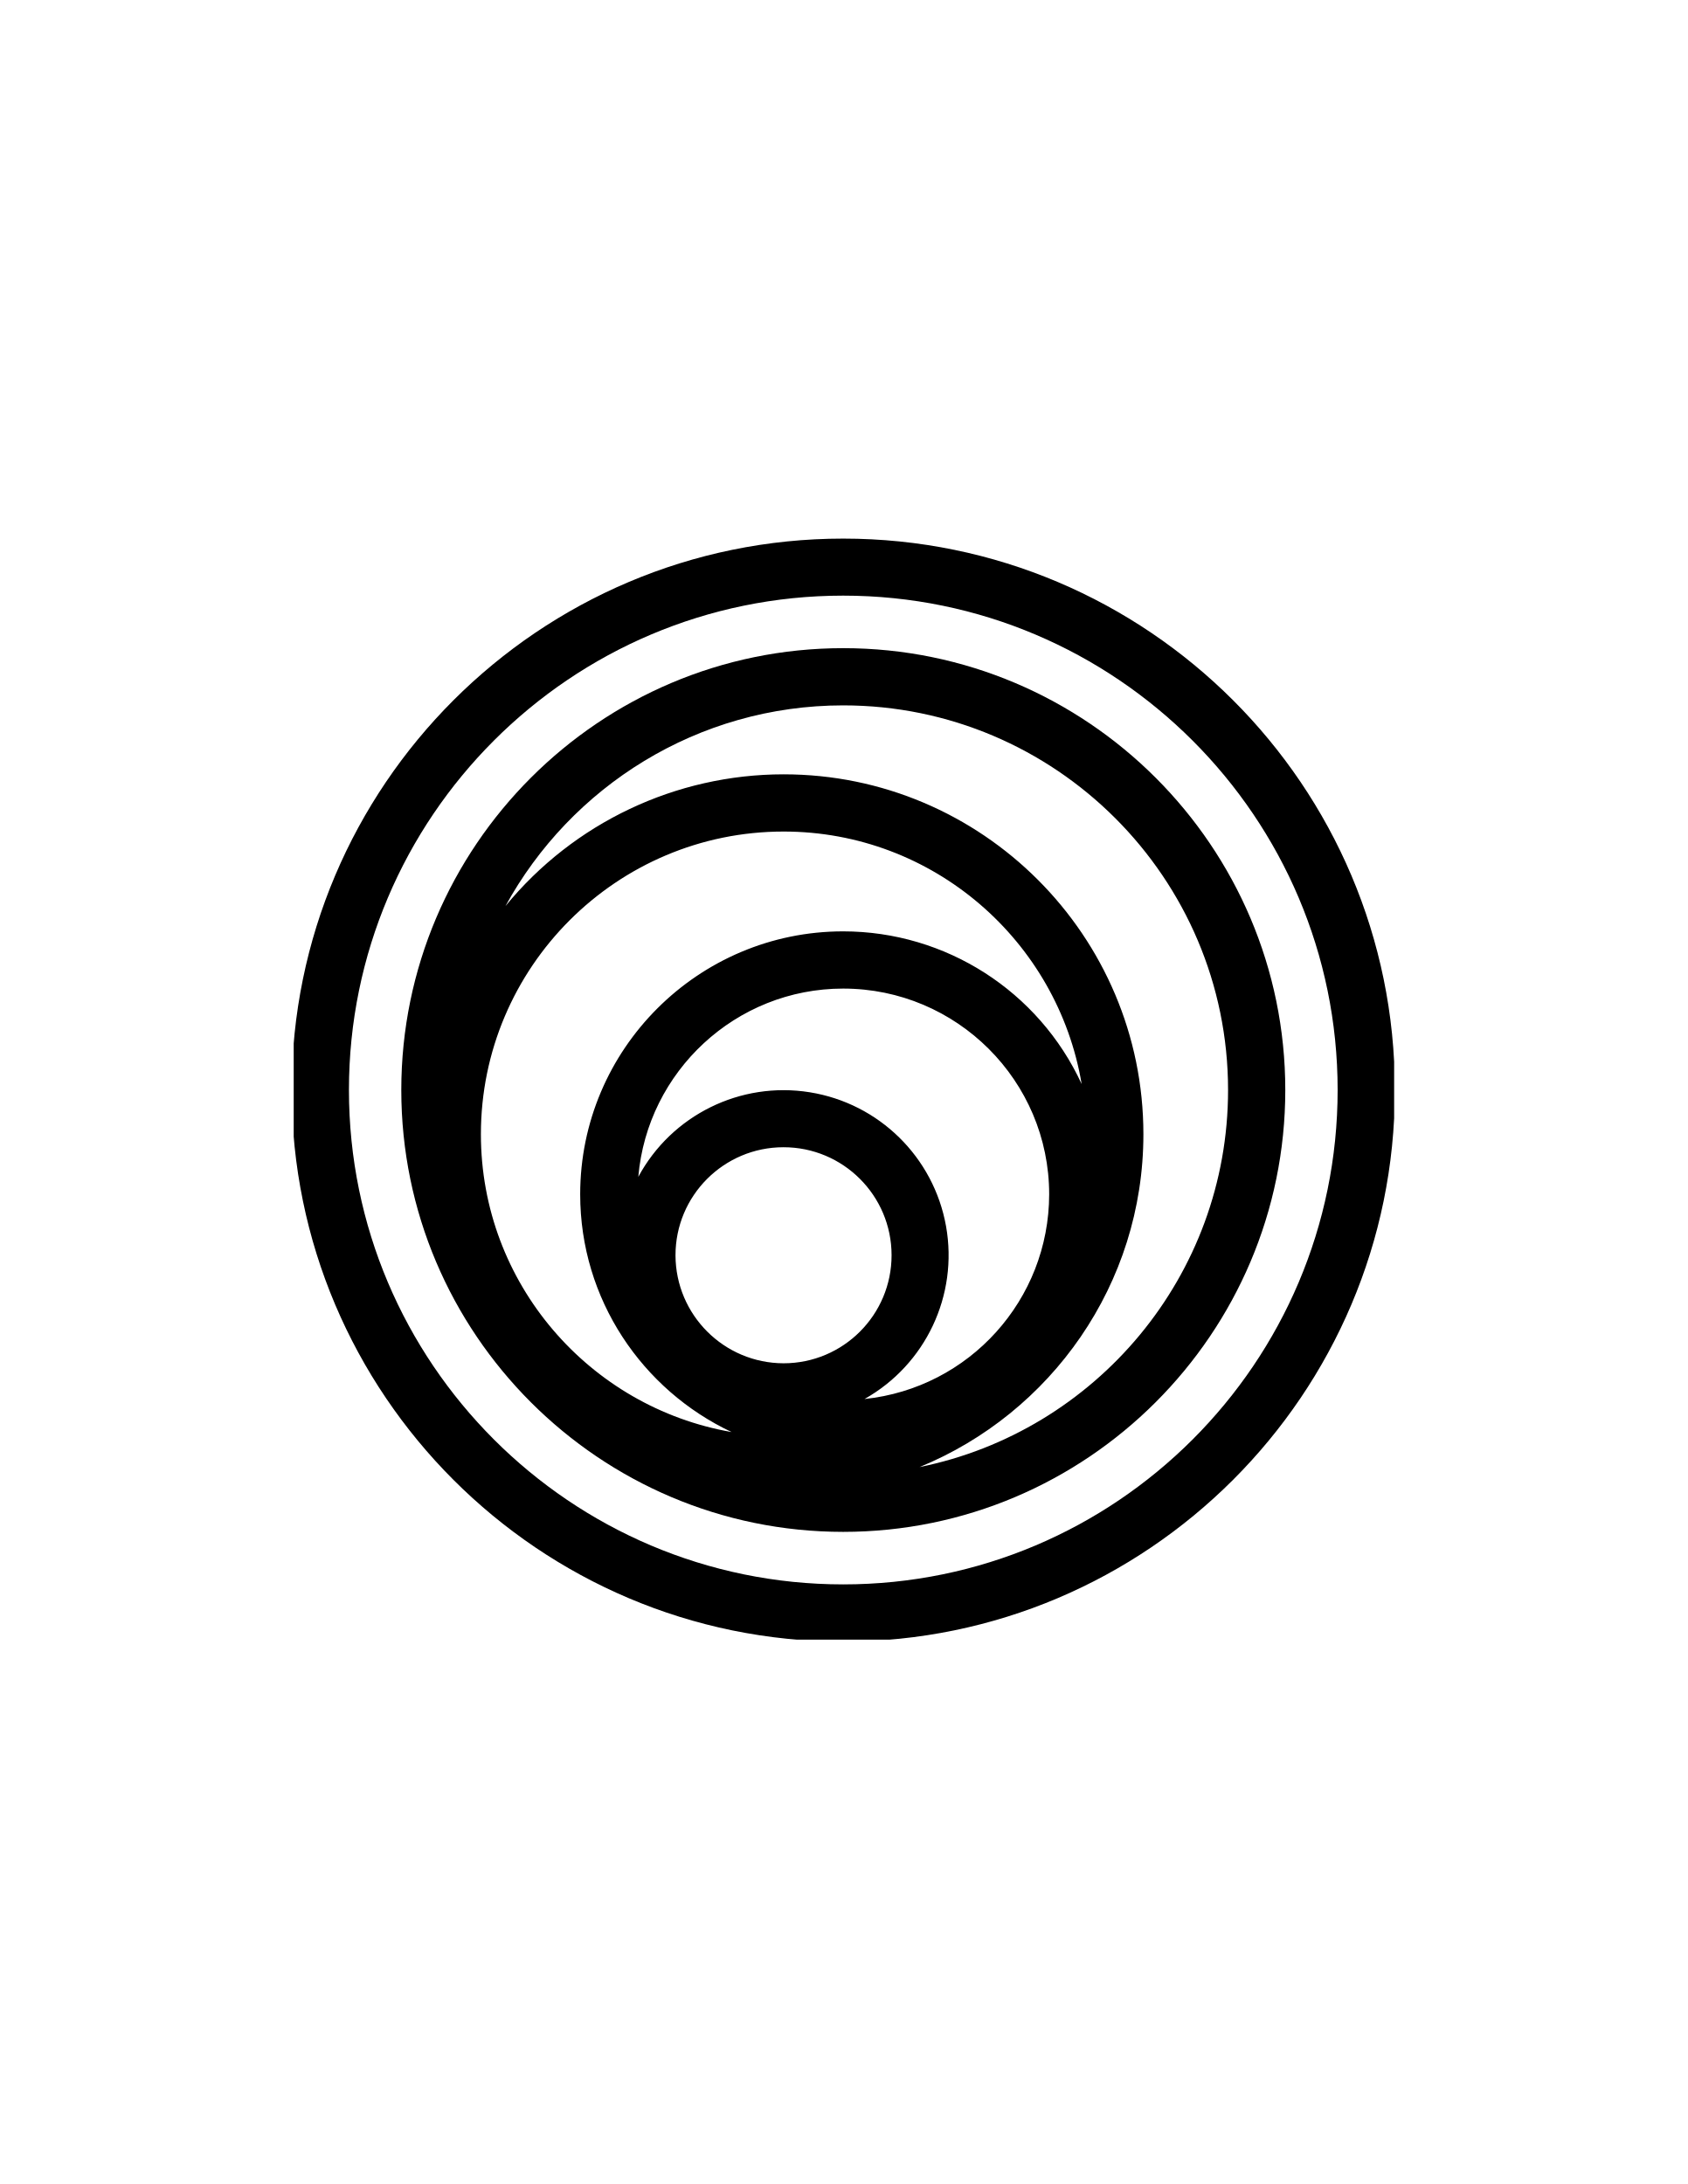
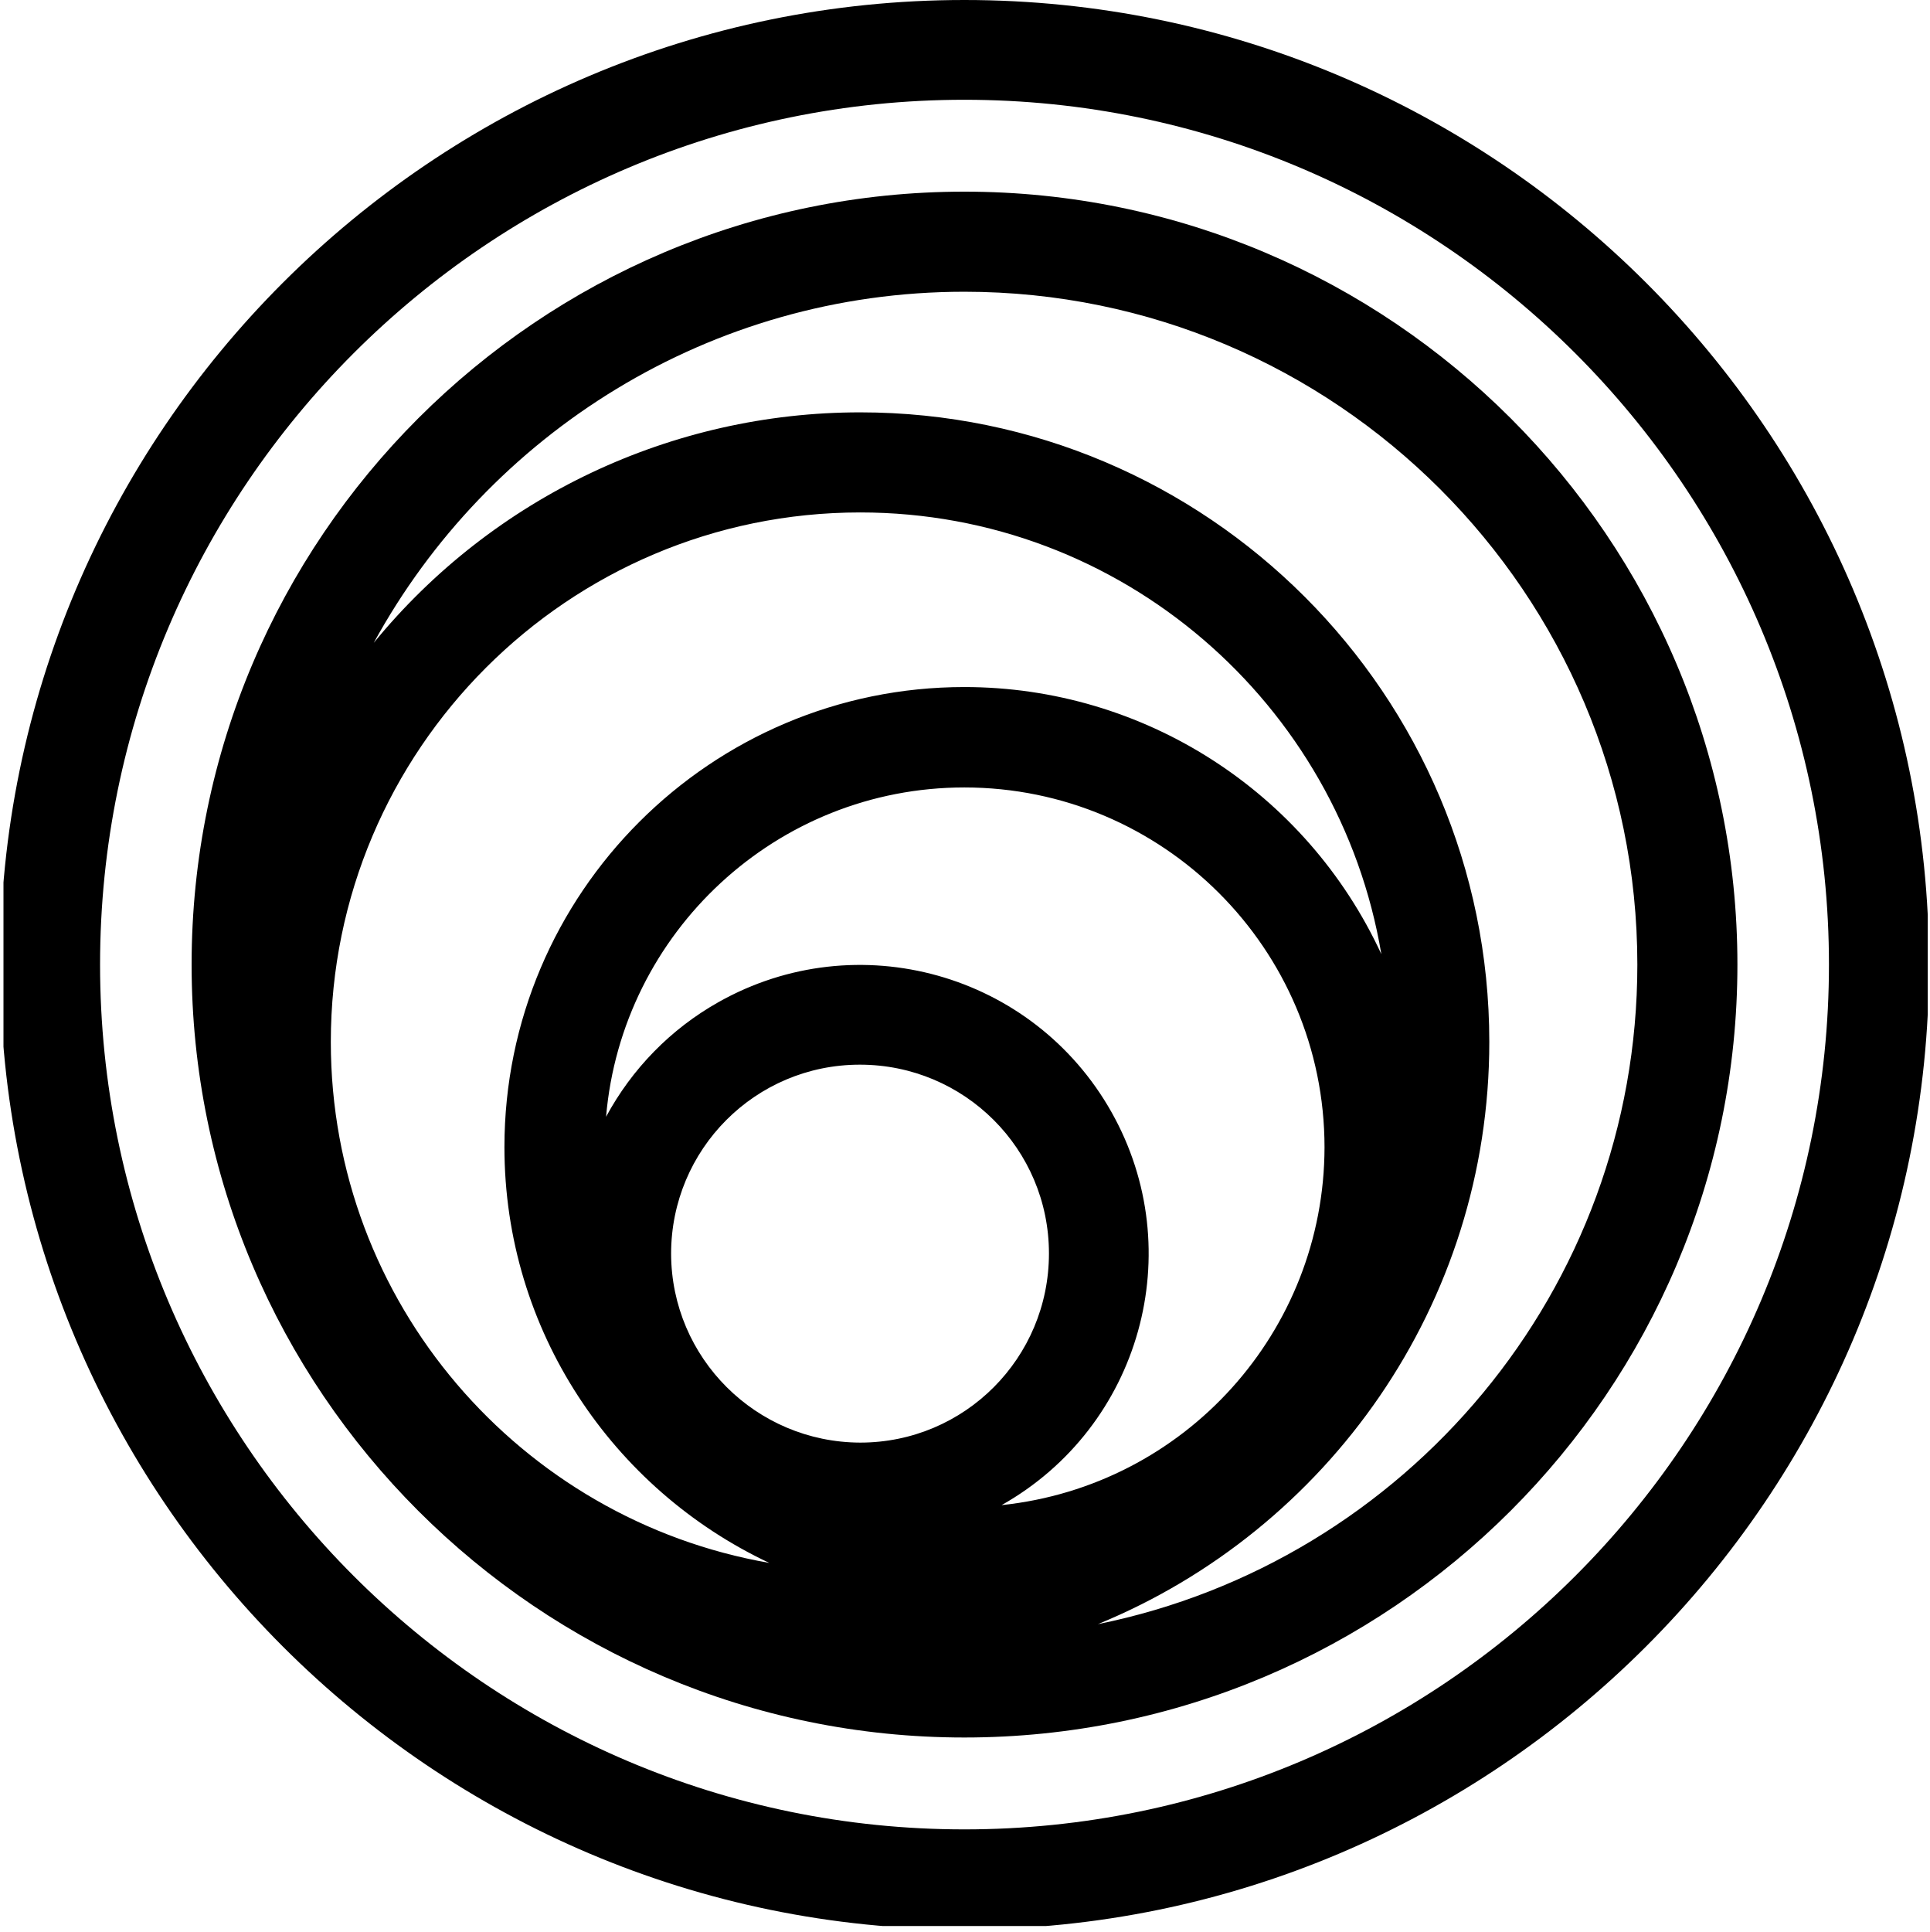
- <svg xmlns="http://www.w3.org/2000/svg" viewBox="0 0 935 1210">
-   <defs>
-     <clipPath id="a">
-       <rect width="935" height="1210" fill="none" />
-     </clipPath>
-     <clipPath id="b">
-       <rect x="162.7" y="298.4" width="609.6" height="610" fill="none" />
-     </clipPath>
-   </defs>
-   <g clip-path="url(#a)">
-     <path d="M467.1,359.1c-134.9,0-244.8,109.8-244.8,244.8S332.2,848.7,467.1,848.7,712,738.9,712,603.9,602.1,359.1,467.1,359.1m11.8,416A91.43,91.43,0,1,0,353.6,652c5-58.4,54-104.3,113.5-104.3,62.9,0,114.1,51.1,114.1,114A114.17,114.17,0,0,1,478.9,775.1M374.2,695.5a59.85,59.85,0,1,1,59.9,59.8,60,60,0,0,1-59.9-59.8M467.1,516c-80.3,0-145.7,65.3-145.7,145.7,0,58.2,34.4,108.4,83.9,131.7-78.8-13.7-138.9-82.4-138.9-165,0-92.5,75.2-167.7,167.7-167.7,82.9,0,151.8,60.6,165.1,139.9A145.55,145.55,0,0,0,467.1,516m42.3,296.8c72.7-29.8,124-101.2,124-184.4,0-110-89.4-199.4-199.3-199.4A199.23,199.23,0,0,0,280,502c36.2-66.2,106.5-111.2,187.1-111.2,117.6,0,213.2,95.6,213.2,213.1,0,103.1-73.5,189.2-170.9,208.9Z" />
-     <g clip-path="url(#b)">
-       <path d="M467.1,298.4c-168.4,0-305.5,137-305.5,305.5S298.7,909.5,467.1,909.5,772.7,772.4,772.7,603.9,635.6,298.4,467.1,298.4m0,579.4c-151,0-273.8-122.9-273.8-273.9S316.1,330,467.1,330,741,452.9,741,603.9,618.2,877.8,467.1,877.8Z" />
+ <svg xmlns="http://www.w3.org/2000/svg" xmlns:xlink="http://www.w3.org/1999/xlink" version="1.1" id="Lager_1" x="0px" y="0px" viewBox="0 0 611.2 611.9" style="enable-background:new 0 0 611.2 611.9;" xml:space="preserve">
+   <style type="text/css">
+ 	.st0{clip-path:url(#SVGID_2_);}
+ </style>
+   <g>
+     <path d="M305.5,60.7c-134.9,0-244.8,109.8-244.8,244.8s109.9,244.8,244.8,244.8s244.9-109.8,244.9-244.8S440.5,60.7,305.5,60.7    M317.3,476.7c44-24.8,59.6-80.5,34.8-124.5c-24.8-44-80.5-59.6-124.5-34.8c-15.1,8.5-27.4,21.1-35.6,36.3   c5-58.4,54-104.3,113.5-104.3c62.9,0,114.1,51.1,114.1,114C419.5,421.7,375.4,470.6,317.3,476.7 M212.6,397.1   c0-33.1,26.7-59.9,59.8-59.9s59.9,26.7,59.9,59.8c0,33.1-26.7,59.9-59.8,59.9C239.5,456.8,212.7,430.1,212.6,397.1 M305.5,217.6   c-80.3,0-145.7,65.3-145.7,145.7c0,58.2,34.4,108.4,83.9,131.7c-78.8-13.7-138.9-82.4-138.9-165c0-92.5,75.2-167.7,167.7-167.7   c82.9,0,151.8,60.6,165.1,139.9C413.8,250.7,362.3,217.6,305.5,217.6 M347.8,514.4c72.7-29.8,124-101.2,124-184.4   c0-110-89.4-199.4-199.3-199.4c-59.7,0-116.3,26.8-154.1,73c36.2-66.2,106.5-111.2,187.1-111.2c117.6,0,213.2,95.6,213.2,213.1   C518.7,408.6,445.2,494.7,347.8,514.4L347.8,514.4z" />
+     <g>
+       <defs>
+         <rect id="SVGID_1_" x="1.1" width="609.6" height="610" />
+       </defs>
+       <clipPath id="SVGID_2_">
+         <use xlink:href="#SVGID_1_" style="overflow:visible;" />
+       </clipPath>
+       <g class="st0">
+         <path d="M305.5,0C137.1,0,0,137,0,305.5s137.1,305.6,305.5,305.6S611.1,474,611.1,305.5S474,0,305.5,0 M305.5,579.4     c-151,0-273.8-122.9-273.8-273.9S154.5,31.6,305.5,31.6s273.9,122.9,273.9,273.9S456.6,579.4,305.5,579.4L305.5,579.4z" />
+       </g>
    </g>
  </g>
</svg>
